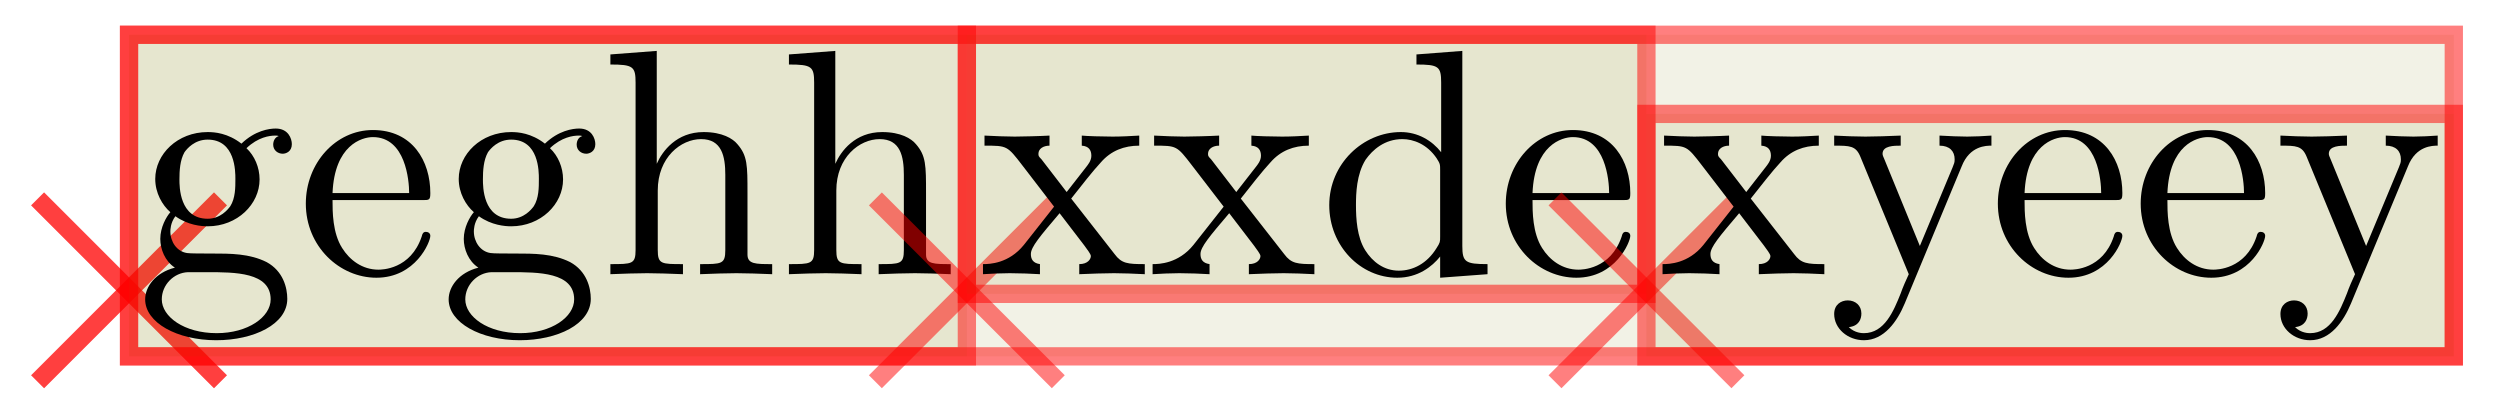
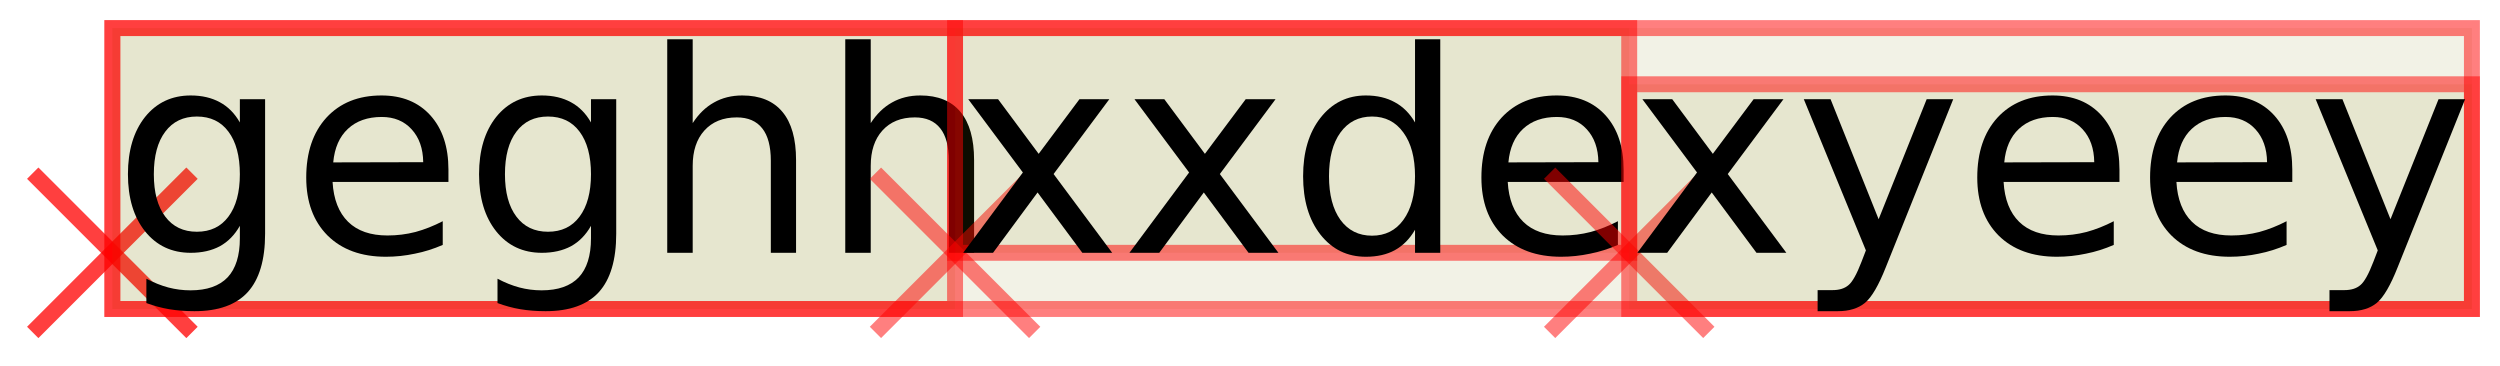
- <svg xmlns="http://www.w3.org/2000/svg" width="155pt" height="26pt" viewBox="0 0 155 26" version="1.1">
-   <g id="surface147">
+ <svg xmlns="http://www.w3.org/2000/svg" xmlns:xlink="http://www.w3.org/1999/xlink" width="178pt" height="26pt" viewBox="0 0 178 26" version="1.1">
+   <defs>
+     <g>
+       <symbol overflow="visible" id="glyph0-0">
+         <path style="stroke:none;" d="M 1 3.531 L 1 -14.109 L 11 -14.109 L 11 3.531 Z M 2.125 2.422 L 9.891 2.422 L 9.891 -12.984 L 2.125 -12.984 Z M 2.125 2.422 " />
+       </symbol>
+       <symbol overflow="visible" id="glyph0-1">
+         <path style="stroke:none;" d="M 9.078 -5.594 C 9.078 -6.895 8.805 -7.906 8.266 -8.625 C 7.734 -9.344 6.984 -9.703 6.016 -9.703 C 5.055 -9.703 4.305 -9.344 3.766 -8.625 C 3.223 -7.906 2.953 -6.895 2.953 -5.594 C 2.953 -4.301 3.223 -3.297 3.766 -2.578 C 4.305 -1.859 5.055 -1.5 6.016 -1.5 C 6.984 -1.5 7.734 -1.859 8.266 -2.578 C 8.805 -3.297 9.078 -4.301 9.078 -5.594 Z M 10.875 -1.359 C 10.875 0.504 10.461 1.891 9.641 2.797 C 8.816 3.703 7.551 4.156 5.844 4.156 C 5.207 4.156 4.609 4.109 4.047 4.016 C 3.492 3.922 2.953 3.773 2.422 3.578 L 2.422 1.844 C 2.953 2.125 3.473 2.332 3.984 2.469 C 4.492 2.602 5.02 2.672 5.562 2.672 C 6.738 2.672 7.617 2.363 8.203 1.75 C 8.785 1.133 9.078 0.207 9.078 -1.031 L 9.078 -1.922 C 8.711 -1.273 8.238 -0.789 7.656 -0.469 C 7.07 -0.156 6.379 0 5.578 0 C 4.234 0 3.148 -0.508 2.328 -1.531 C 1.516 -2.551 1.109 -3.906 1.109 -5.594 C 1.109 -7.289 1.516 -8.648 2.328 -9.672 C 3.148 -10.691 4.234 -11.203 5.578 -11.203 C 6.379 -11.203 7.07 -11.039 7.656 -10.719 C 8.238 -10.406 8.711 -9.926 9.078 -9.281 L 9.078 -10.938 L 10.875 -10.938 Z M 10.875 -1.359 " />
+       </symbol>
+       <symbol overflow="visible" id="glyph0-2">
+         <path style="stroke:none;" d="M 11.234 -5.922 L 11.234 -5.047 L 2.984 -5.047 C 3.055 -3.805 3.426 -2.859 4.094 -2.203 C 4.758 -1.555 5.691 -1.234 6.891 -1.234 C 7.578 -1.234 8.242 -1.316 8.891 -1.484 C 9.535 -1.66 10.18 -1.914 10.828 -2.25 L 10.828 -0.562 C 10.18 -0.281 9.52 -0.07 8.844 0.062 C 8.164 0.207 7.477 0.281 6.781 0.281 C 5.031 0.281 3.645 -0.223 2.625 -1.234 C 1.613 -2.254 1.109 -3.629 1.109 -5.359 C 1.109 -7.148 1.586 -8.57 2.547 -9.625 C 3.516 -10.676 4.82 -11.203 6.469 -11.203 C 7.938 -11.203 9.098 -10.727 9.953 -9.781 C 10.805 -8.832 11.234 -7.547 11.234 -5.922 Z M 9.438 -6.453 C 9.426 -7.43 9.148 -8.211 8.609 -8.797 C 8.078 -9.379 7.367 -9.672 6.484 -9.672 C 5.484 -9.672 4.68 -9.391 4.078 -8.828 C 3.473 -8.266 3.125 -7.469 3.031 -6.438 Z M 9.438 -6.453 " />
+       </symbol>
+       <symbol overflow="visible" id="glyph0-3">
+         <path style="stroke:none;" d="M 10.984 -6.609 L 10.984 0 L 9.188 0 L 9.188 -6.547 C 9.188 -7.578 8.984 -8.348 8.578 -8.859 C 8.172 -9.379 7.566 -9.641 6.766 -9.641 C 5.785 -9.641 5.016 -9.328 4.453 -8.703 C 3.898 -8.086 3.625 -7.25 3.625 -6.188 L 3.625 0 L 1.812 0 L 1.812 -15.203 L 3.625 -15.203 L 3.625 -9.234 C 4.051 -9.891 4.555 -10.379 5.141 -10.703 C 5.723 -11.035 6.395 -11.203 7.156 -11.203 C 8.414 -11.203 9.367 -10.812 10.016 -10.031 C 10.66 -9.258 10.984 -8.117 10.984 -6.609 Z M 10.984 -6.609 " />
+       </symbol>
+       <symbol overflow="visible" id="glyph0-4">
+         <path style="stroke:none;" d="M 10.984 -10.938 L 7.016 -5.609 L 11.188 0 L 9.062 0 L 5.875 -4.297 L 2.703 0 L 0.578 0 L 4.828 -5.719 L 0.938 -10.938 L 3.062 -10.938 L 5.953 -7.047 L 8.859 -10.938 Z M 10.984 -10.938 " />
+       </symbol>
+       <symbol overflow="visible" id="glyph0-5">
+         <path style="stroke:none;" d="M 9.078 -9.281 L 9.078 -15.203 L 10.875 -15.203 L 10.875 0 L 9.078 0 L 9.078 -1.641 C 8.703 -0.992 8.223 -0.508 7.641 -0.188 C 7.066 0.125 6.379 0.281 5.578 0.281 C 4.254 0.281 3.176 -0.242 2.344 -1.297 C 1.52 -2.348 1.109 -3.734 1.109 -5.453 C 1.109 -7.172 1.52 -8.555 2.344 -9.609 C 3.176 -10.672 4.254 -11.203 5.578 -11.203 C 6.379 -11.203 7.066 -11.039 7.641 -10.719 C 8.223 -10.406 8.703 -9.926 9.078 -9.281 Z M 2.953 -5.453 C 2.953 -4.141 3.223 -3.102 3.766 -2.344 C 4.316 -1.594 5.066 -1.219 6.016 -1.219 C 6.961 -1.219 7.707 -1.594 8.25 -2.344 C 8.801 -3.102 9.078 -4.141 9.078 -5.453 C 9.078 -6.773 8.801 -7.812 8.25 -8.562 C 7.707 -9.32 6.961 -9.703 6.016 -9.703 C 5.066 -9.703 4.316 -9.32 3.766 -8.562 C 3.223 -7.812 2.953 -6.773 2.953 -5.453 Z M 2.953 -5.453 " />
+       </symbol>
+       <symbol overflow="visible" id="glyph0-6">
+         <path style="stroke:none;" d="M 6.438 1.016 C 5.926 2.316 5.43 3.164 4.953 3.562 C 4.473 3.957 3.828 4.156 3.016 4.156 L 1.578 4.156 L 1.578 2.656 L 2.641 2.656 C 3.129 2.656 3.508 2.535 3.781 2.297 C 4.062 2.066 4.367 1.516 4.703 0.641 L 5.016 -0.172 L 0.594 -10.938 L 2.5 -10.938 L 5.922 -2.391 L 9.344 -10.938 L 11.234 -10.938 Z M 6.438 1.016 " />
+       </symbol>
+     </g>
+   </defs>
+   <g id="surface151">
    <path style="fill:none;stroke-width:0.567;stroke-linecap:butt;stroke-linejoin:miter;stroke:rgb(100%,0%,0%);stroke-opacity:0.5;stroke-miterlimit:10;" d="M -2.834 2.834 L 2.834 -2.834 " transform="matrix(2,0,0,2,8,18)" />
    <path style="fill:none;stroke-width:0.567;stroke-linecap:butt;stroke-linejoin:miter;stroke:rgb(100%,0%,0%);stroke-opacity:0.5;stroke-miterlimit:10;" d="M 2.834 2.834 L -2.834 -2.834 " transform="matrix(2,0,0,2,8,18)" />
-     <path style="fill-rule:nonzero;fill:rgb(50%,50%,0%);fill-opacity:0.1;stroke-width:0.567;stroke-linecap:butt;stroke-linejoin:miter;stroke:rgb(100%,0%,0%);stroke-opacity:0.5;stroke-miterlimit:10;" d="M 0 2.047 L 72.068 2.047 L 72.068 -7.922 L 0 -7.922 Z M 0 2.047 " transform="matrix(2,0,0,2,8,18)" />
+     <path style="fill-rule:nonzero;fill:rgb(50%,50%,0%);fill-opacity:0.1;stroke-width:0.567;stroke-linecap:butt;stroke-linejoin:miter;stroke:rgb(100%,0%,0%);stroke-opacity:0.5;stroke-miterlimit:10;" d="M 0 2 L 84 2 L 84 -8 L 0 -8 Z M 0 2 " transform="matrix(2,0,0,2,8,18)" />
    <path style="fill:none;stroke-width:0.567;stroke-linecap:butt;stroke-linejoin:miter;stroke:rgb(100%,0%,0%);stroke-opacity:0.5;stroke-miterlimit:10;" d="M -2.834 2.834 L 2.834 -2.834 " transform="matrix(2,0,0,2,8,18)" />
    <path style="fill:none;stroke-width:0.567;stroke-linecap:butt;stroke-linejoin:miter;stroke:rgb(100%,0%,0%);stroke-opacity:0.5;stroke-miterlimit:10;" d="M 2.834 2.834 L -2.834 -2.834 " transform="matrix(2,0,0,2,8,18)" />
-     <path style="fill-rule:nonzero;fill:rgb(50%,50%,0%);fill-opacity:0.1;stroke-width:0.567;stroke-linecap:butt;stroke-linejoin:miter;stroke:rgb(100%,0%,0%);stroke-opacity:0.5;stroke-miterlimit:10;" d="M 0 2.047 L 25.973 2.047 L 25.973 -7.922 L 0 -7.922 Z M 0 2.047 " transform="matrix(2,0,0,2,8,18)" />
-     <path style=" stroke:none;fill-rule:nonzero;fill:rgb(0%,0%,0%);fill-opacity:1;" d="M 12.875 13.562 C 11.125 13.562 11.125 11.562 11.125 11.125 C 11.125 10.594 11.156 9.938 11.438 9.438 C 11.594 9.219 12.062 8.656 12.875 8.656 C 14.594 8.656 14.594 10.625 14.594 11.094 C 14.594 11.625 14.594 12.281 14.281 12.781 C 14.125 13 13.656 13.562 12.875 13.562 Z M 10.562 14.344 C 10.562 14.281 10.562 13.812 10.875 13.406 C 11.656 13.969 12.5 14.031 12.875 14.031 C 14.719 14.031 16.094 12.656 16.094 11.125 C 16.094 10.375 15.781 9.656 15.281 9.188 C 16 8.5 16.719 8.406 17.062 8.406 C 17.125 8.406 17.219 8.406 17.281 8.438 C 17.062 8.5 16.938 8.719 16.938 8.969 C 16.938 9.312 17.219 9.531 17.531 9.531 C 17.719 9.531 18.094 9.406 18.094 8.938 C 18.094 8.594 17.875 7.969 17.094 7.969 C 16.688 7.969 15.812 8.094 14.969 8.906 C 14.125 8.25 13.312 8.188 12.875 8.188 C 11 8.188 9.625 9.562 9.625 11.094 C 9.625 11.969 10.062 12.719 10.562 13.156 C 10.312 13.438 9.938 14.094 9.938 14.812 C 9.938 15.438 10.219 16.188 10.844 16.594 C 9.625 16.906 9 17.781 9 18.562 C 9 20 10.969 21.094 13.406 21.094 C 15.75 21.094 17.812 20.094 17.812 18.531 C 17.812 17.844 17.562 16.812 16.531 16.25 C 15.469 15.719 14.312 15.719 13.094 15.719 C 12.594 15.719 11.75 15.719 11.594 15.688 C 10.969 15.594 10.562 15 10.562 14.344 Z M 13.438 20.656 C 11.406 20.656 10.031 19.625 10.031 18.562 C 10.031 17.656 10.781 16.906 11.656 16.875 L 12.844 16.875 C 14.562 16.875 16.781 16.875 16.781 18.562 C 16.781 19.656 15.375 20.656 13.438 20.656 Z M 13.438 20.656 " />
-     <path style=" stroke:none;fill-rule:nonzero;fill:rgb(0%,0%,0%);fill-opacity:1;" d="M 20.617 11.969 C 20.742 9 22.43 8.5 23.117 8.5 C 25.148 8.5 25.367 11.188 25.367 11.969 Z M 20.617 12.406 L 26.18 12.406 C 26.617 12.406 26.68 12.406 26.68 11.969 C 26.68 10 25.586 8.062 23.117 8.062 C 20.805 8.062 18.961 10.125 18.961 12.625 C 18.961 15.281 21.055 17.219 23.336 17.219 C 25.773 17.219 26.68 15 26.68 14.625 C 26.68 14.438 26.523 14.375 26.398 14.375 C 26.242 14.375 26.18 14.5 26.148 14.656 C 25.461 16.719 23.648 16.719 23.461 16.719 C 22.461 16.719 21.68 16.125 21.211 15.375 C 20.617 14.438 20.617 13.125 20.617 12.406 Z M 20.617 12.406 " />
-     <path style=" stroke:none;fill-rule:nonzero;fill:rgb(0%,0%,0%);fill-opacity:1;" d="M 31.691 13.562 C 29.941 13.562 29.941 11.562 29.941 11.125 C 29.941 10.594 29.973 9.938 30.254 9.438 C 30.41 9.219 30.879 8.656 31.691 8.656 C 33.41 8.656 33.41 10.625 33.41 11.094 C 33.41 11.625 33.41 12.281 33.098 12.781 C 32.941 13 32.473 13.562 31.691 13.562 Z M 29.379 14.344 C 29.379 14.281 29.379 13.812 29.691 13.406 C 30.473 13.969 31.316 14.031 31.691 14.031 C 33.535 14.031 34.91 12.656 34.91 11.125 C 34.91 10.375 34.598 9.656 34.098 9.188 C 34.816 8.5 35.535 8.406 35.879 8.406 C 35.941 8.406 36.035 8.406 36.098 8.438 C 35.879 8.5 35.754 8.719 35.754 8.969 C 35.754 9.312 36.035 9.531 36.348 9.531 C 36.535 9.531 36.91 9.406 36.91 8.938 C 36.91 8.594 36.691 7.969 35.91 7.969 C 35.504 7.969 34.629 8.094 33.785 8.906 C 32.941 8.25 32.129 8.188 31.691 8.188 C 29.816 8.188 28.441 9.562 28.441 11.094 C 28.441 11.969 28.879 12.719 29.379 13.156 C 29.129 13.438 28.754 14.094 28.754 14.812 C 28.754 15.438 29.035 16.188 29.66 16.594 C 28.441 16.906 27.816 17.781 27.816 18.562 C 27.816 20 29.785 21.094 32.223 21.094 C 34.566 21.094 36.629 20.094 36.629 18.531 C 36.629 17.844 36.379 16.812 35.348 16.25 C 34.285 15.719 33.129 15.719 31.91 15.719 C 31.41 15.719 30.566 15.719 30.41 15.688 C 29.785 15.594 29.379 15 29.379 14.344 Z M 32.254 20.656 C 30.223 20.656 28.848 19.625 28.848 18.562 C 28.848 17.656 29.598 16.906 30.473 16.875 L 31.66 16.875 C 33.379 16.875 35.598 16.875 35.598 18.562 C 35.598 19.656 34.191 20.656 32.254 20.656 Z M 32.254 20.656 " />
-     <path style=" stroke:none;fill-rule:nonzero;fill:rgb(0%,0%,0%);fill-opacity:1;" d="M 39.406 15.5 C 39.406 16.375 39.188 16.375 37.844 16.375 L 37.844 17 C 38.562 16.969 39.562 16.938 40.125 16.938 C 40.625 16.938 41.656 16.969 42.344 17 L 42.344 16.375 C 41 16.375 40.781 16.375 40.781 15.5 L 40.781 11.812 C 40.781 9.75 42.219 8.625 43.469 8.625 C 44.75 8.625 44.969 9.688 44.969 10.844 L 44.969 15.5 C 44.969 16.375 44.75 16.375 43.406 16.375 L 43.406 17 C 44.094 16.969 45.125 16.938 45.656 16.938 C 46.156 16.938 47.219 16.969 47.875 17 L 47.875 16.375 C 46.844 16.375 46.344 16.375 46.344 15.781 L 46.344 11.969 C 46.344 10.25 46.344 9.656 45.719 8.938 C 45.438 8.594 44.781 8.188 43.625 8.188 C 41.938 8.188 41.062 9.375 40.719 10.156 L 40.719 3.156 L 37.844 3.375 L 37.844 4 C 39.25 4 39.406 4.125 39.406 5.125 Z M 39.406 15.5 " />
-     <path style=" stroke:none;fill-rule:nonzero;fill:rgb(0%,0%,0%);fill-opacity:1;" d="M 50.477 15.5 C 50.477 16.375 50.258 16.375 48.914 16.375 L 48.914 17 C 49.633 16.969 50.633 16.938 51.195 16.938 C 51.695 16.938 52.727 16.969 53.414 17 L 53.414 16.375 C 52.07 16.375 51.852 16.375 51.852 15.5 L 51.852 11.812 C 51.852 9.75 53.289 8.625 54.539 8.625 C 55.82 8.625 56.039 9.688 56.039 10.844 L 56.039 15.5 C 56.039 16.375 55.82 16.375 54.477 16.375 L 54.477 17 C 55.164 16.969 56.195 16.938 56.727 16.938 C 57.227 16.938 58.289 16.969 58.945 17 L 58.945 16.375 C 57.914 16.375 57.414 16.375 57.414 15.781 L 57.414 11.969 C 57.414 10.25 57.414 9.656 56.789 8.938 C 56.508 8.594 55.852 8.188 54.695 8.188 C 53.008 8.188 52.133 9.375 51.789 10.156 L 51.789 3.156 L 48.914 3.375 L 48.914 4 C 50.32 4 50.477 4.125 50.477 5.125 Z M 50.477 15.5 " />
-     <path style="fill:none;stroke-width:0.567;stroke-linecap:butt;stroke-linejoin:miter;stroke:rgb(100%,0%,0%);stroke-opacity:0.5;stroke-miterlimit:10;" d="M 23.137 2.834 L 28.807 -2.834 " transform="matrix(2,0,0,2,8,18)" />
-     <path style="fill:none;stroke-width:0.567;stroke-linecap:butt;stroke-linejoin:miter;stroke:rgb(100%,0%,0%);stroke-opacity:0.5;stroke-miterlimit:10;" d="M 28.807 2.834 L 23.137 -2.834 " transform="matrix(2,0,0,2,8,18)" />
-     <path style="fill-rule:nonzero;fill:rgb(50%,50%,0%);fill-opacity:0.1;stroke-width:0.567;stroke-linecap:butt;stroke-linejoin:miter;stroke:rgb(100%,0%,0%);stroke-opacity:0.5;stroke-miterlimit:10;" d="M 25.973 0.109 L 47.039 0.109 L 47.039 -7.922 L 25.973 -7.922 Z M 25.973 0.109 " transform="matrix(2,0,0,2,8,18)" />
-     <path style=" stroke:none;fill-rule:nonzero;fill:rgb(0%,0%,0%);fill-opacity:1;" d="M 66.414 12.312 C 67.008 11.562 67.758 10.594 68.258 10.062 C 68.883 9.344 69.695 9.031 70.633 9.031 L 70.633 8.406 C 70.102 8.438 69.508 8.469 68.977 8.469 C 68.383 8.469 67.32 8.438 67.07 8.406 L 67.07 9.031 C 67.508 9.062 67.664 9.312 67.664 9.656 C 67.664 9.969 67.445 10.219 67.352 10.344 L 66.133 11.906 L 64.57 9.875 C 64.383 9.688 64.383 9.656 64.383 9.531 C 64.383 9.219 64.695 9.031 65.07 9.031 L 65.07 8.406 C 64.57 8.438 63.258 8.469 62.914 8.469 C 62.508 8.469 61.57 8.438 61.039 8.406 L 61.039 9.031 C 62.445 9.031 62.445 9.031 63.383 10.25 L 65.352 12.812 L 63.477 15.188 C 62.539 16.344 61.352 16.375 60.945 16.375 L 60.945 17 C 61.445 16.969 62.07 16.938 62.602 16.938 C 63.164 16.938 64.008 16.969 64.477 17 L 64.477 16.375 C 64.039 16.312 63.914 16.062 63.914 15.75 C 63.914 15.312 64.477 14.656 65.695 13.219 L 67.227 15.219 C 67.383 15.438 67.633 15.75 67.633 15.875 C 67.633 16.062 67.445 16.375 66.914 16.375 L 66.914 17 C 67.508 16.969 68.633 16.938 69.07 16.938 C 69.602 16.938 70.383 16.969 70.977 17 L 70.977 16.375 C 69.914 16.375 69.539 16.344 69.102 15.75 Z M 66.414 12.312 " />
-     <path style=" stroke:none;fill-rule:nonzero;fill:rgb(0%,0%,0%);fill-opacity:1;" d="M 76.93 12.312 C 77.523 11.562 78.273 10.594 78.773 10.062 C 79.398 9.344 80.211 9.031 81.148 9.031 L 81.148 8.406 C 80.617 8.438 80.023 8.469 79.492 8.469 C 78.898 8.469 77.836 8.438 77.586 8.406 L 77.586 9.031 C 78.023 9.062 78.18 9.312 78.18 9.656 C 78.18 9.969 77.961 10.219 77.867 10.344 L 76.648 11.906 L 75.086 9.875 C 74.898 9.688 74.898 9.656 74.898 9.531 C 74.898 9.219 75.211 9.031 75.586 9.031 L 75.586 8.406 C 75.086 8.438 73.773 8.469 73.43 8.469 C 73.023 8.469 72.086 8.438 71.555 8.406 L 71.555 9.031 C 72.961 9.031 72.961 9.031 73.898 10.25 L 75.867 12.812 L 73.992 15.188 C 73.055 16.344 71.867 16.375 71.461 16.375 L 71.461 17 C 71.961 16.969 72.586 16.938 73.117 16.938 C 73.68 16.938 74.523 16.969 74.992 17 L 74.992 16.375 C 74.555 16.312 74.43 16.062 74.43 15.75 C 74.43 15.312 74.992 14.656 76.211 13.219 L 77.742 15.219 C 77.898 15.438 78.148 15.75 78.148 15.875 C 78.148 16.062 77.961 16.375 77.43 16.375 L 77.43 17 C 78.023 16.969 79.148 16.938 79.586 16.938 C 80.117 16.938 80.898 16.969 81.492 17 L 81.492 16.375 C 80.43 16.375 80.055 16.344 79.617 15.75 Z M 76.93 12.312 " />
-     <path style=" stroke:none;fill-rule:nonzero;fill:rgb(0%,0%,0%);fill-opacity:1;" d="M 89.289 15.906 L 89.289 17.219 L 92.227 17 L 92.227 16.375 C 90.852 16.375 90.664 16.25 90.664 15.25 L 90.664 3.156 L 87.82 3.375 L 87.82 4 C 89.195 4 89.352 4.125 89.352 5.125 L 89.352 9.438 C 88.789 8.719 87.914 8.188 86.852 8.188 C 84.508 8.188 82.414 10.156 82.414 12.719 C 82.414 15.25 84.352 17.219 86.633 17.219 C 87.914 17.219 88.789 16.531 89.289 15.906 Z M 89.289 10.562 L 89.289 14.656 C 89.289 15 89.289 15.031 89.07 15.375 C 88.477 16.344 87.602 16.781 86.727 16.781 C 85.82 16.781 85.102 16.25 84.633 15.5 C 84.133 14.688 84.07 13.562 84.07 12.719 C 84.07 12 84.102 10.812 84.664 9.906 C 85.102 9.281 85.852 8.625 86.945 8.625 C 87.633 8.625 88.477 8.938 89.07 9.812 C 89.289 10.156 89.289 10.188 89.289 10.562 Z M 89.289 10.562 " />
-     <path style=" stroke:none;fill-rule:nonzero;fill:rgb(0%,0%,0%);fill-opacity:1;" d="M 95.016 11.969 C 95.141 9 96.828 8.5 97.516 8.5 C 99.547 8.5 99.766 11.188 99.766 11.969 Z M 95.016 12.406 L 100.578 12.406 C 101.016 12.406 101.078 12.406 101.078 11.969 C 101.078 10 99.984 8.062 97.516 8.062 C 95.203 8.062 93.359 10.125 93.359 12.625 C 93.359 15.281 95.453 17.219 97.734 17.219 C 100.172 17.219 101.078 15 101.078 14.625 C 101.078 14.438 100.922 14.375 100.797 14.375 C 100.641 14.375 100.578 14.5 100.547 14.656 C 99.859 16.719 98.047 16.719 97.859 16.719 C 96.859 16.719 96.078 16.125 95.609 15.375 C 95.016 14.438 95.016 13.125 95.016 12.406 Z M 95.016 12.406 " />
-     <path style="fill:none;stroke-width:0.567;stroke-linecap:butt;stroke-linejoin:miter;stroke:rgb(100%,0%,0%);stroke-opacity:0.5;stroke-miterlimit:10;" d="M 44.205 2.834 L 49.875 -2.834 " transform="matrix(2,0,0,2,8,18)" />
-     <path style="fill:none;stroke-width:0.567;stroke-linecap:butt;stroke-linejoin:miter;stroke:rgb(100%,0%,0%);stroke-opacity:0.5;stroke-miterlimit:10;" d="M 49.875 2.834 L 44.205 -2.834 " transform="matrix(2,0,0,2,8,18)" />
-     <path style="fill-rule:nonzero;fill:rgb(50%,50%,0%);fill-opacity:0.1;stroke-width:0.567;stroke-linecap:butt;stroke-linejoin:miter;stroke:rgb(100%,0%,0%);stroke-opacity:0.5;stroke-miterlimit:10;" d="M 47.039 2.047 L 72.068 2.047 L 72.068 -5.469 L 47.039 -5.469 Z M 47.039 2.047 " transform="matrix(2,0,0,2,8,18)" />
-     <path style=" stroke:none;fill-rule:nonzero;fill:rgb(0%,0%,0%);fill-opacity:1;" d="M 108.547 12.312 C 109.141 11.562 109.891 10.594 110.391 10.062 C 111.016 9.344 111.828 9.031 112.766 9.031 L 112.766 8.406 C 112.234 8.438 111.641 8.469 111.109 8.469 C 110.516 8.469 109.453 8.438 109.203 8.406 L 109.203 9.031 C 109.641 9.062 109.797 9.312 109.797 9.656 C 109.797 9.969 109.578 10.219 109.484 10.344 L 108.266 11.906 L 106.703 9.875 C 106.516 9.688 106.516 9.656 106.516 9.531 C 106.516 9.219 106.828 9.031 107.203 9.031 L 107.203 8.406 C 106.703 8.438 105.391 8.469 105.047 8.469 C 104.641 8.469 103.703 8.438 103.172 8.406 L 103.172 9.031 C 104.578 9.031 104.578 9.031 105.516 10.25 L 107.484 12.812 L 105.609 15.188 C 104.672 16.344 103.484 16.375 103.078 16.375 L 103.078 17 C 103.578 16.969 104.203 16.938 104.734 16.938 C 105.297 16.938 106.141 16.969 106.609 17 L 106.609 16.375 C 106.172 16.312 106.047 16.062 106.047 15.75 C 106.047 15.312 106.609 14.656 107.828 13.219 L 109.359 15.219 C 109.516 15.438 109.766 15.75 109.766 15.875 C 109.766 16.062 109.578 16.375 109.047 16.375 L 109.047 17 C 109.641 16.969 110.766 16.938 111.203 16.938 C 111.734 16.938 112.516 16.969 113.109 17 L 113.109 16.375 C 112.047 16.375 111.672 16.344 111.234 15.75 Z M 108.547 12.312 " />
-     <path style=" stroke:none;fill-rule:nonzero;fill:rgb(0%,0%,0%);fill-opacity:1;" d="M 121.625 10.312 C 122.125 9.031 123.156 9.031 123.469 9.031 L 123.469 8.406 C 123 8.438 122.438 8.469 121.969 8.469 C 121.625 8.469 120.688 8.438 120.25 8.406 L 120.25 9.031 C 120.875 9.031 121.188 9.375 121.188 9.875 C 121.188 10.094 121.156 10.125 121.062 10.375 L 119.031 15.25 L 116.844 9.906 C 116.75 9.688 116.719 9.625 116.719 9.531 C 116.719 9.031 117.438 9.031 117.844 9.031 L 117.844 8.406 C 117.312 8.438 116 8.469 115.656 8.469 C 115.125 8.469 114.312 8.438 113.719 8.406 L 113.719 9.031 C 114.688 9.031 115.062 9.031 115.344 9.719 L 118.344 17 C 118.219 17.25 117.938 17.906 117.844 18.188 C 117.406 19.281 116.844 20.656 115.562 20.656 C 115.469 20.656 115 20.656 114.625 20.281 C 115.25 20.219 115.406 19.781 115.406 19.438 C 115.406 18.938 115.031 18.625 114.562 18.625 C 114.156 18.625 113.719 18.875 113.719 19.469 C 113.719 20.375 114.562 21.094 115.562 21.094 C 116.812 21.094 117.625 19.938 118.094 18.812 Z M 121.625 10.312 " />
-     <path style=" stroke:none;fill-rule:nonzero;fill:rgb(0%,0%,0%);fill-opacity:1;" d="M 125.523 11.969 C 125.648 9 127.336 8.5 128.023 8.5 C 130.055 8.5 130.273 11.188 130.273 11.969 Z M 125.523 12.406 L 131.086 12.406 C 131.523 12.406 131.586 12.406 131.586 11.969 C 131.586 10 130.492 8.062 128.023 8.062 C 125.711 8.062 123.867 10.125 123.867 12.625 C 123.867 15.281 125.961 17.219 128.242 17.219 C 130.68 17.219 131.586 15 131.586 14.625 C 131.586 14.438 131.43 14.375 131.305 14.375 C 131.148 14.375 131.086 14.5 131.055 14.656 C 130.367 16.719 128.555 16.719 128.367 16.719 C 127.367 16.719 126.586 16.125 126.117 15.375 C 125.523 14.438 125.523 13.125 125.523 12.406 Z M 125.523 12.406 " />
-     <path style=" stroke:none;fill-rule:nonzero;fill:rgb(0%,0%,0%);fill-opacity:1;" d="M 134.379 11.969 C 134.504 9 136.191 8.5 136.879 8.5 C 138.91 8.5 139.129 11.188 139.129 11.969 Z M 134.379 12.406 L 139.941 12.406 C 140.379 12.406 140.441 12.406 140.441 11.969 C 140.441 10 139.348 8.062 136.879 8.062 C 134.566 8.062 132.723 10.125 132.723 12.625 C 132.723 15.281 134.816 17.219 137.098 17.219 C 139.535 17.219 140.441 15 140.441 14.625 C 140.441 14.438 140.285 14.375 140.16 14.375 C 140.004 14.375 139.941 14.5 139.91 14.656 C 139.223 16.719 137.41 16.719 137.223 16.719 C 136.223 16.719 135.441 16.125 134.973 15.375 C 134.379 14.438 134.379 13.125 134.379 12.406 Z M 134.379 12.406 " />
-     <path style=" stroke:none;fill-rule:nonzero;fill:rgb(0%,0%,0%);fill-opacity:1;" d="M 149.293 10.312 C 149.793 9.031 150.824 9.031 151.137 9.031 L 151.137 8.406 C 150.668 8.438 150.105 8.469 149.637 8.469 C 149.293 8.469 148.355 8.438 147.918 8.406 L 147.918 9.031 C 148.543 9.031 148.855 9.375 148.855 9.875 C 148.855 10.094 148.824 10.125 148.73 10.375 L 146.699 15.25 L 144.512 9.906 C 144.418 9.688 144.387 9.625 144.387 9.531 C 144.387 9.031 145.105 9.031 145.512 9.031 L 145.512 8.406 C 144.98 8.438 143.668 8.469 143.324 8.469 C 142.793 8.469 141.98 8.438 141.387 8.406 L 141.387 9.031 C 142.355 9.031 142.73 9.031 143.012 9.719 L 146.012 17 C 145.887 17.25 145.605 17.906 145.512 18.188 C 145.074 19.281 144.512 20.656 143.23 20.656 C 143.137 20.656 142.668 20.656 142.293 20.281 C 142.918 20.219 143.074 19.781 143.074 19.438 C 143.074 18.938 142.699 18.625 142.23 18.625 C 141.824 18.625 141.387 18.875 141.387 19.469 C 141.387 20.375 142.23 21.094 143.23 21.094 C 144.48 21.094 145.293 19.938 145.762 18.812 Z M 149.293 10.312 " />
+     <path style="fill-rule:nonzero;fill:rgb(50%,50%,0%);fill-opacity:0.1;stroke-width:0.567;stroke-linecap:butt;stroke-linejoin:miter;stroke:rgb(100%,0%,0%);stroke-opacity:0.5;stroke-miterlimit:10;" d="M 0 2 L 30 2 L 30 -8 L 0 -8 Z M 0 2 " transform="matrix(2,0,0,2,8,18)" />
+     <g style="fill:rgb(0%,0%,0%);fill-opacity:1;">
+       <use xlink:href="#glyph0-1" x="8" y="18" />
+       <use xlink:href="#glyph0-2" x="20.695" y="18" />
+       <use xlink:href="#glyph0-1" x="33" y="18" />
+       <use xlink:href="#glyph0-3" x="45.695" y="18" />
+       <use xlink:href="#glyph0-3" x="58.371" y="18" />
+     </g>
+     <path style="fill:none;stroke-width:0.567;stroke-linecap:butt;stroke-linejoin:miter;stroke:rgb(100%,0%,0%);stroke-opacity:0.5;stroke-miterlimit:10;" d="M 27.166 2.834 L 32.834 -2.834 " transform="matrix(2,0,0,2,8,18)" />
+     <path style="fill:none;stroke-width:0.567;stroke-linecap:butt;stroke-linejoin:miter;stroke:rgb(100%,0%,0%);stroke-opacity:0.5;stroke-miterlimit:10;" d="M 32.834 2.834 L 27.166 -2.834 " transform="matrix(2,0,0,2,8,18)" />
+     <path style="fill-rule:nonzero;fill:rgb(50%,50%,0%);fill-opacity:0.1;stroke-width:0.567;stroke-linecap:butt;stroke-linejoin:miter;stroke:rgb(100%,0%,0%);stroke-opacity:0.5;stroke-miterlimit:10;" d="M 30 0 L 54 0 L 54 -8 L 30 -8 Z M 30 0 " transform="matrix(2,0,0,2,8,18)" />
+     <g style="fill:rgb(0%,0%,0%);fill-opacity:1;">
+       <use xlink:href="#glyph0-4" x="68" y="18" />
+       <use xlink:href="#glyph0-4" x="79.836" y="18" />
+       <use xlink:href="#glyph0-5" x="91.672" y="18" />
+       <use xlink:href="#glyph0-2" x="104.367" y="18" />
+     </g>
+     <path style="fill:none;stroke-width:0.567;stroke-linecap:butt;stroke-linejoin:miter;stroke:rgb(100%,0%,0%);stroke-opacity:0.5;stroke-miterlimit:10;" d="M 51.166 2.834 L 56.834 -2.834 " transform="matrix(2,0,0,2,8,18)" />
+     <path style="fill:none;stroke-width:0.567;stroke-linecap:butt;stroke-linejoin:miter;stroke:rgb(100%,0%,0%);stroke-opacity:0.5;stroke-miterlimit:10;" d="M 56.834 2.834 L 51.166 -2.834 " transform="matrix(2,0,0,2,8,18)" />
+     <path style="fill-rule:nonzero;fill:rgb(50%,50%,0%);fill-opacity:0.1;stroke-width:0.567;stroke-linecap:butt;stroke-linejoin:miter;stroke:rgb(100%,0%,0%);stroke-opacity:0.5;stroke-miterlimit:10;" d="M 54 2 L 84 2 L 84 -6 L 54 -6 Z M 54 2 " transform="matrix(2,0,0,2,8,18)" />
+     <g style="fill:rgb(0%,0%,0%);fill-opacity:1;">
+       <use xlink:href="#glyph0-4" x="116" y="18" />
+       <use xlink:href="#glyph0-6" x="127.836" y="18" />
+       <use xlink:href="#glyph0-2" x="139.672" y="18" />
+       <use xlink:href="#glyph0-2" x="151.977" y="18" />
+       <use xlink:href="#glyph0-6" x="164.281" y="18" />
+     </g>
  </g>
</svg>
